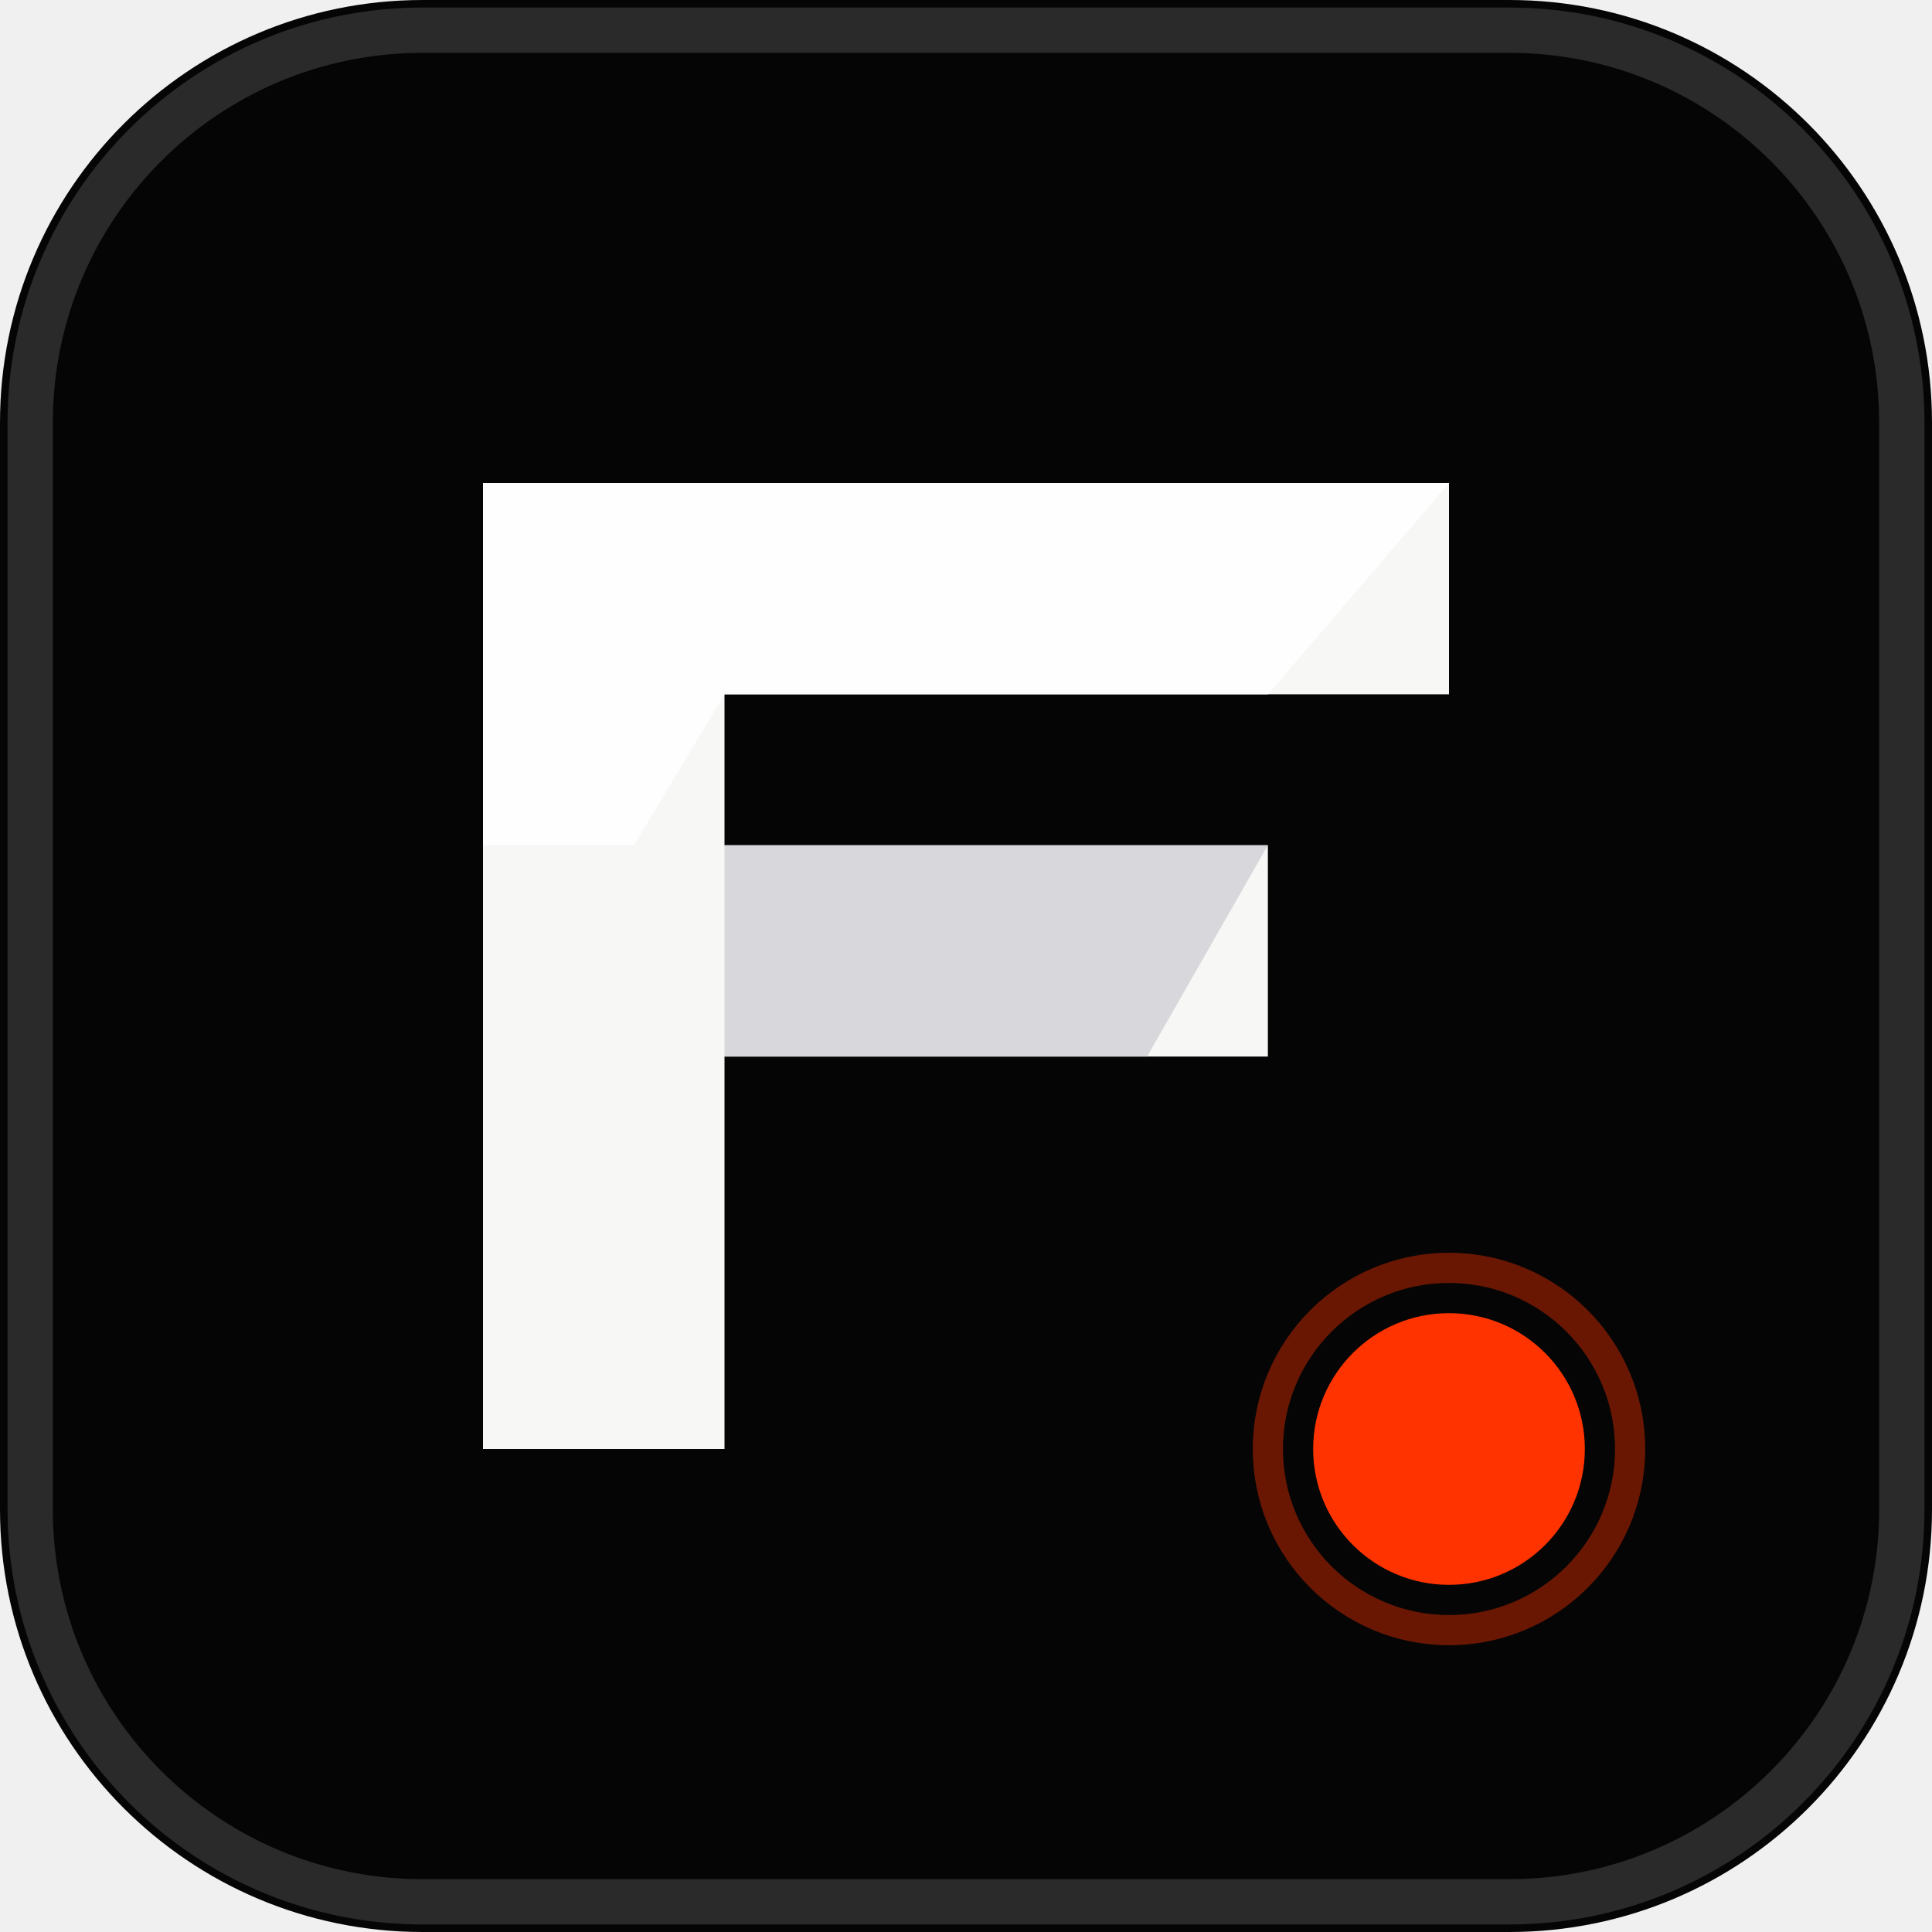
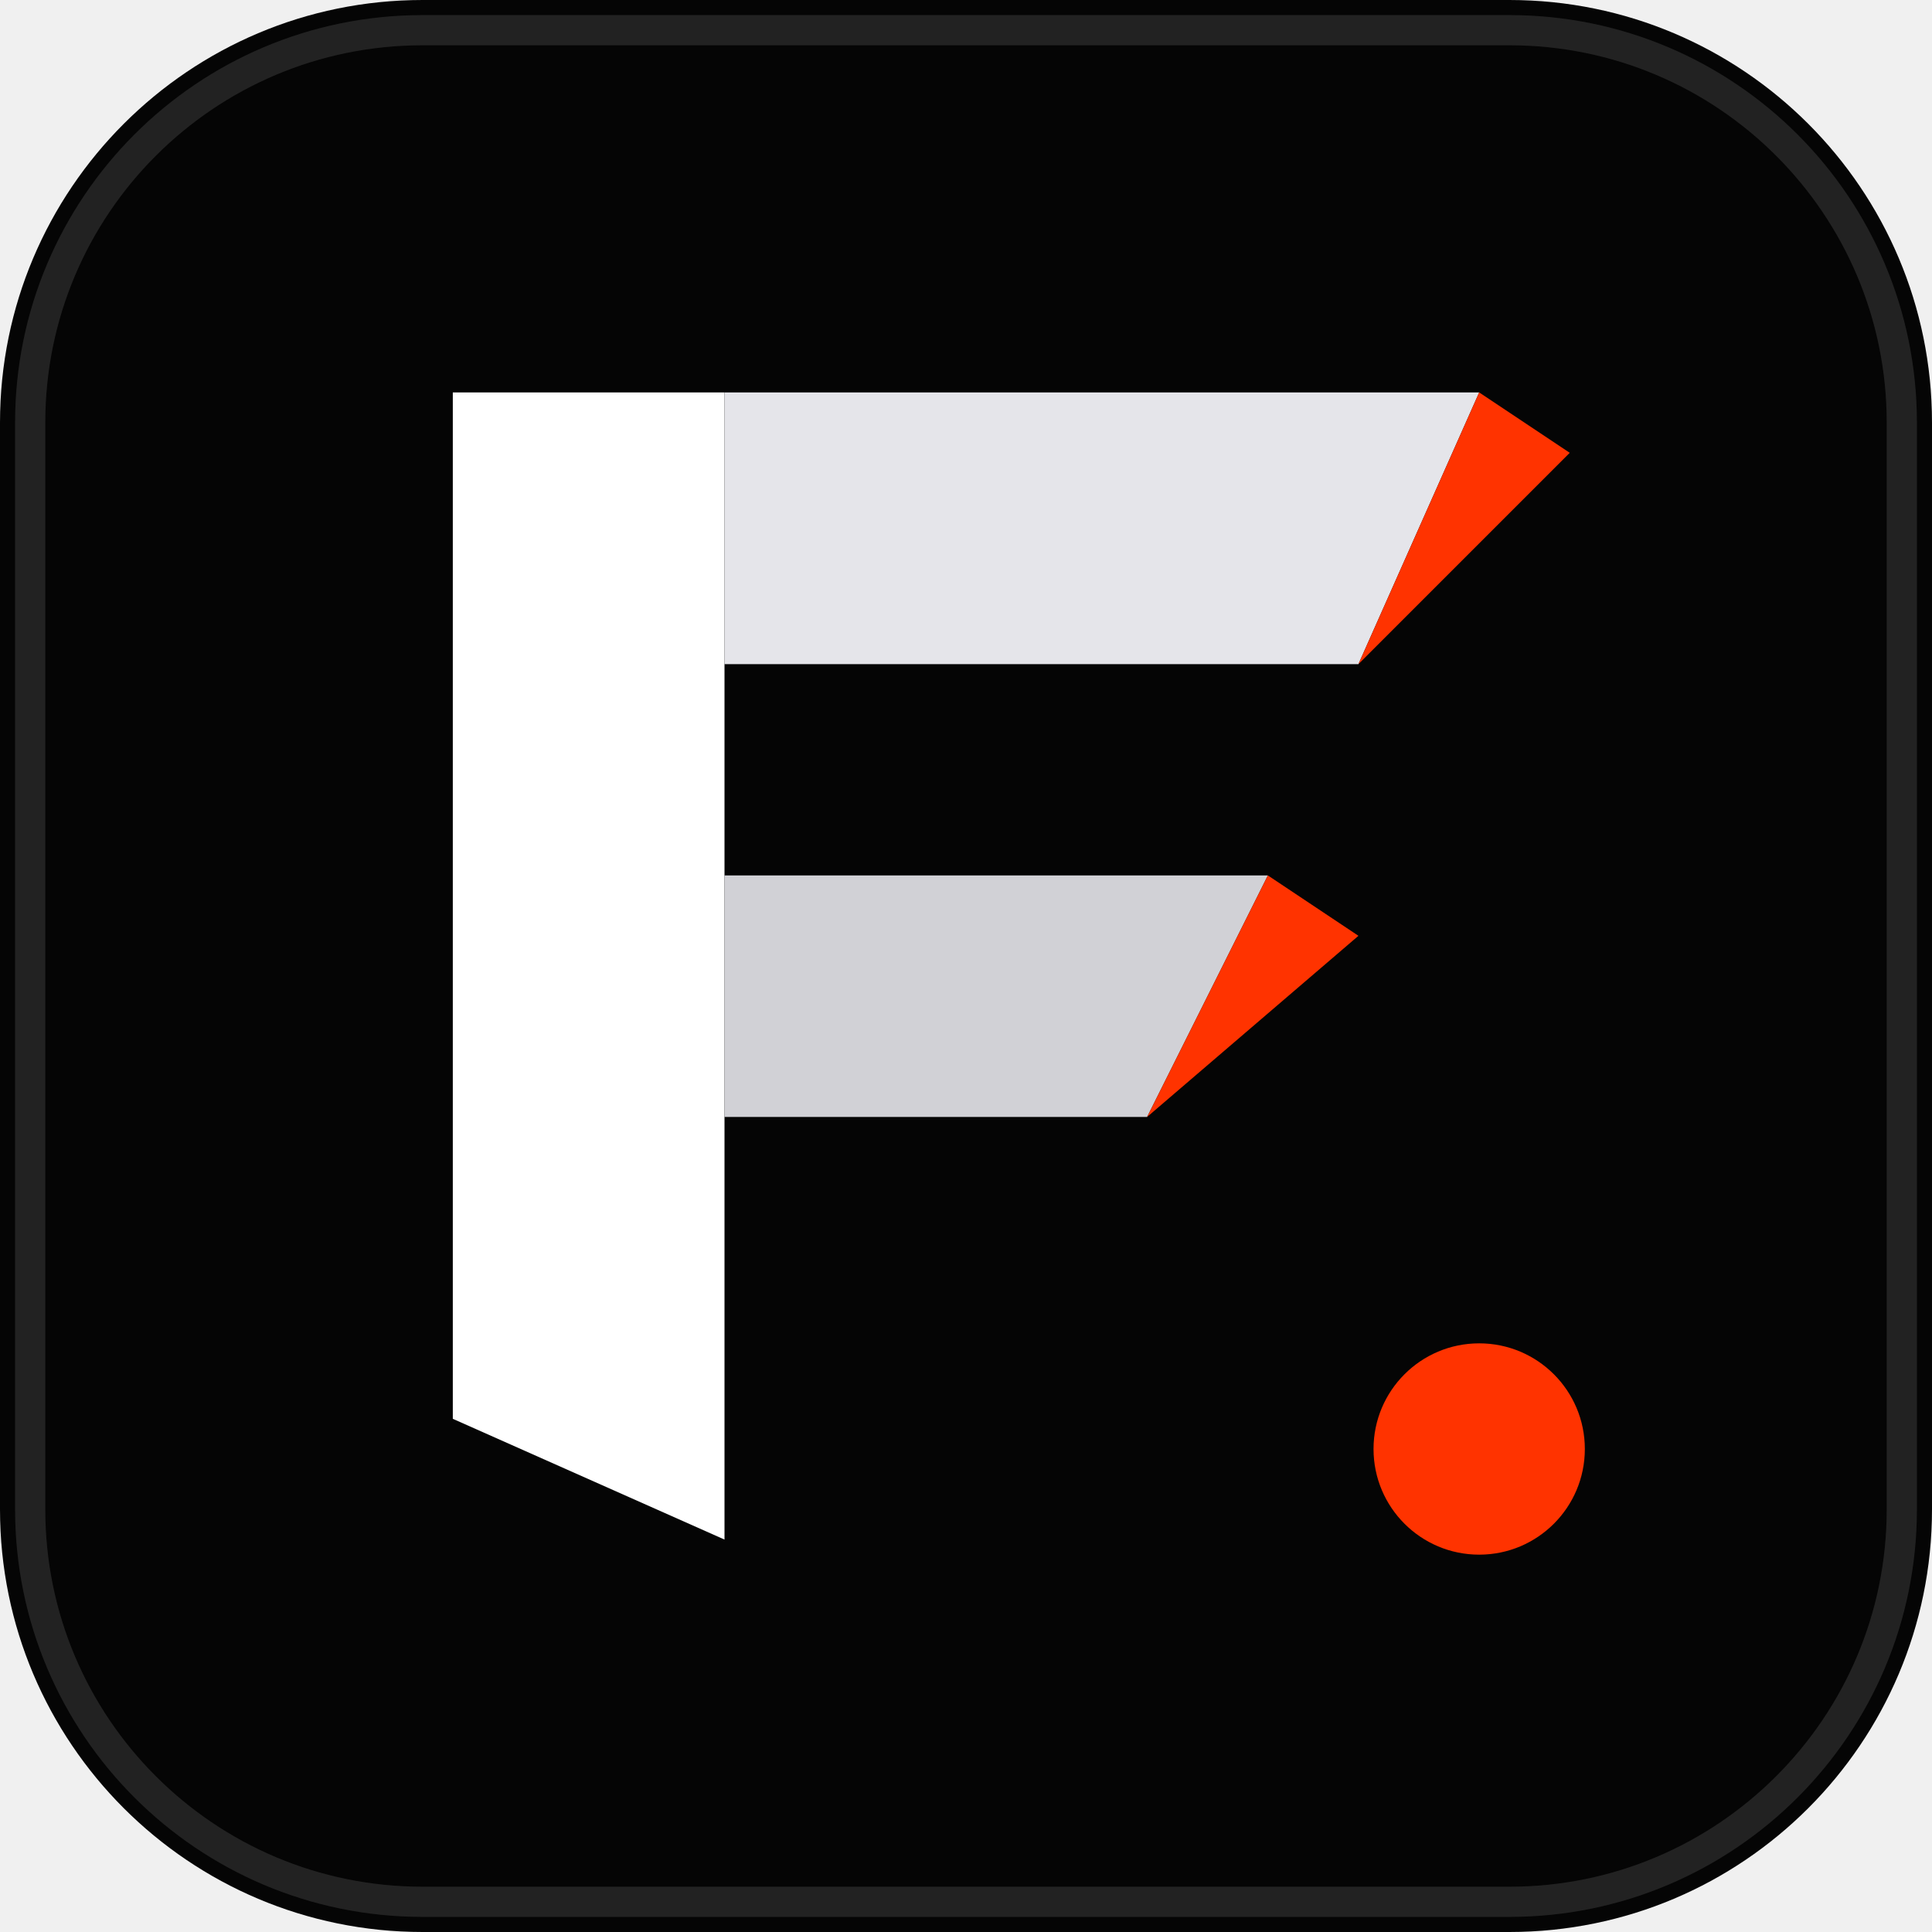
<svg xmlns="http://www.w3.org/2000/svg" viewBox="0 0 64 64" width="64" height="64">
  <rect width="64" height="64" rx="14" fill="#050505" />
-   <rect width="62" height="62" x="1" y="1" rx="13" fill="none" stroke="rgba(255,255,255,0.15)" stroke-width="1.5" />
-   <path d="M16 16 H48 V23 H24 V28 H42 V35 H24 V48 H16 Z" fill="#F7F7F5" />
-   <path d="M16 16 H48 L42 23 H24 L21 28 H16 Z" fill="#FFFFFF" fill-opacity="0.9" />
-   <path d="M24 28 H42 L38 35 H24 Z" fill="#D1D1D6" fill-opacity="0.8" />
-   <circle cx="48" cy="48" r="4.5" fill="#FF3300" />
-   <circle cx="48" cy="48" r="6" fill="none" stroke="#FF3300" stroke-width="1" stroke-opacity="0.4" />
+   <rect width="62" height="62" x="1" y="1" rx="13" fill="none" stroke="rgba(255,255,255,0.12)" stroke-width="1" />
+   <polygon points="15,13 24,13 24,51 15,47" fill="#FFFFFF" />
+   <polygon points="24,13 49,13 45,22 24,22" fill="#E5E5EA" />
+   <polygon points="24,29 42,29 38,37 24,37" fill="#D1D1D6" />
+   <polygon points="49,13 52,15 45,22" fill="#FF3300" />
+   <polygon points="42,29 45,31 38,37" fill="#FF3300" />
+   <circle cx="49" cy="48" r="3.5" fill="#FF3300" />
</svg>
